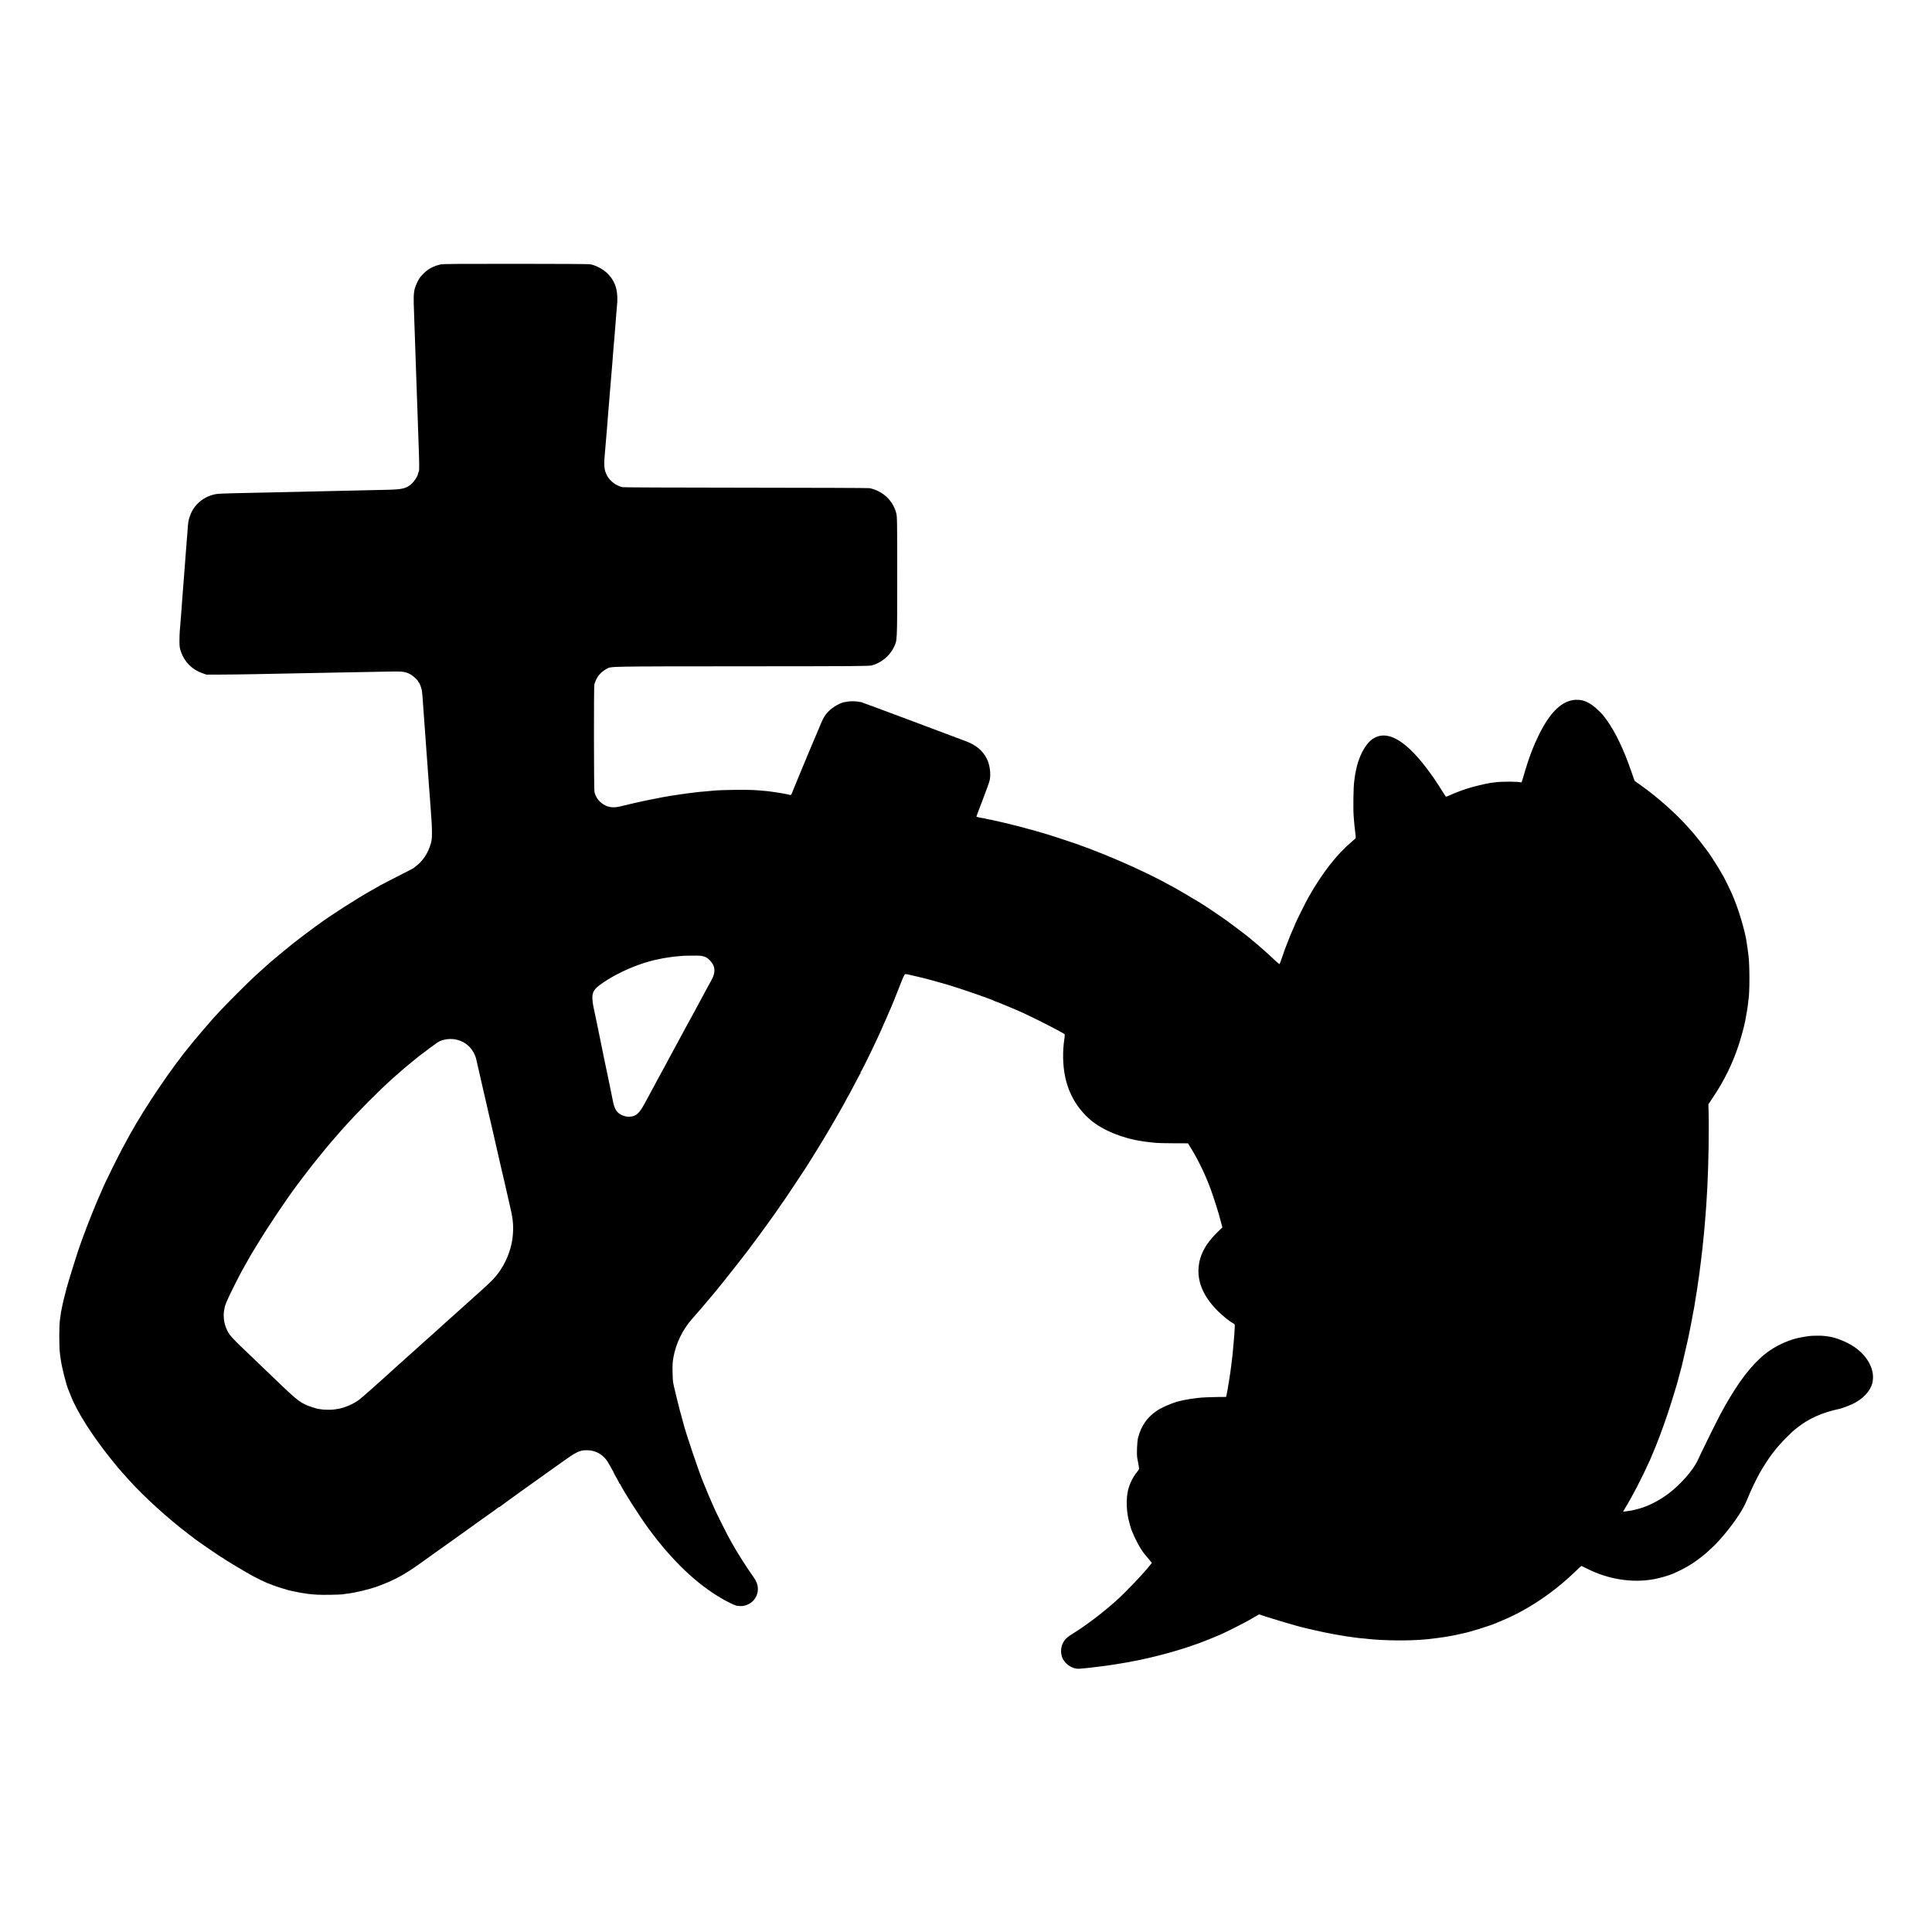
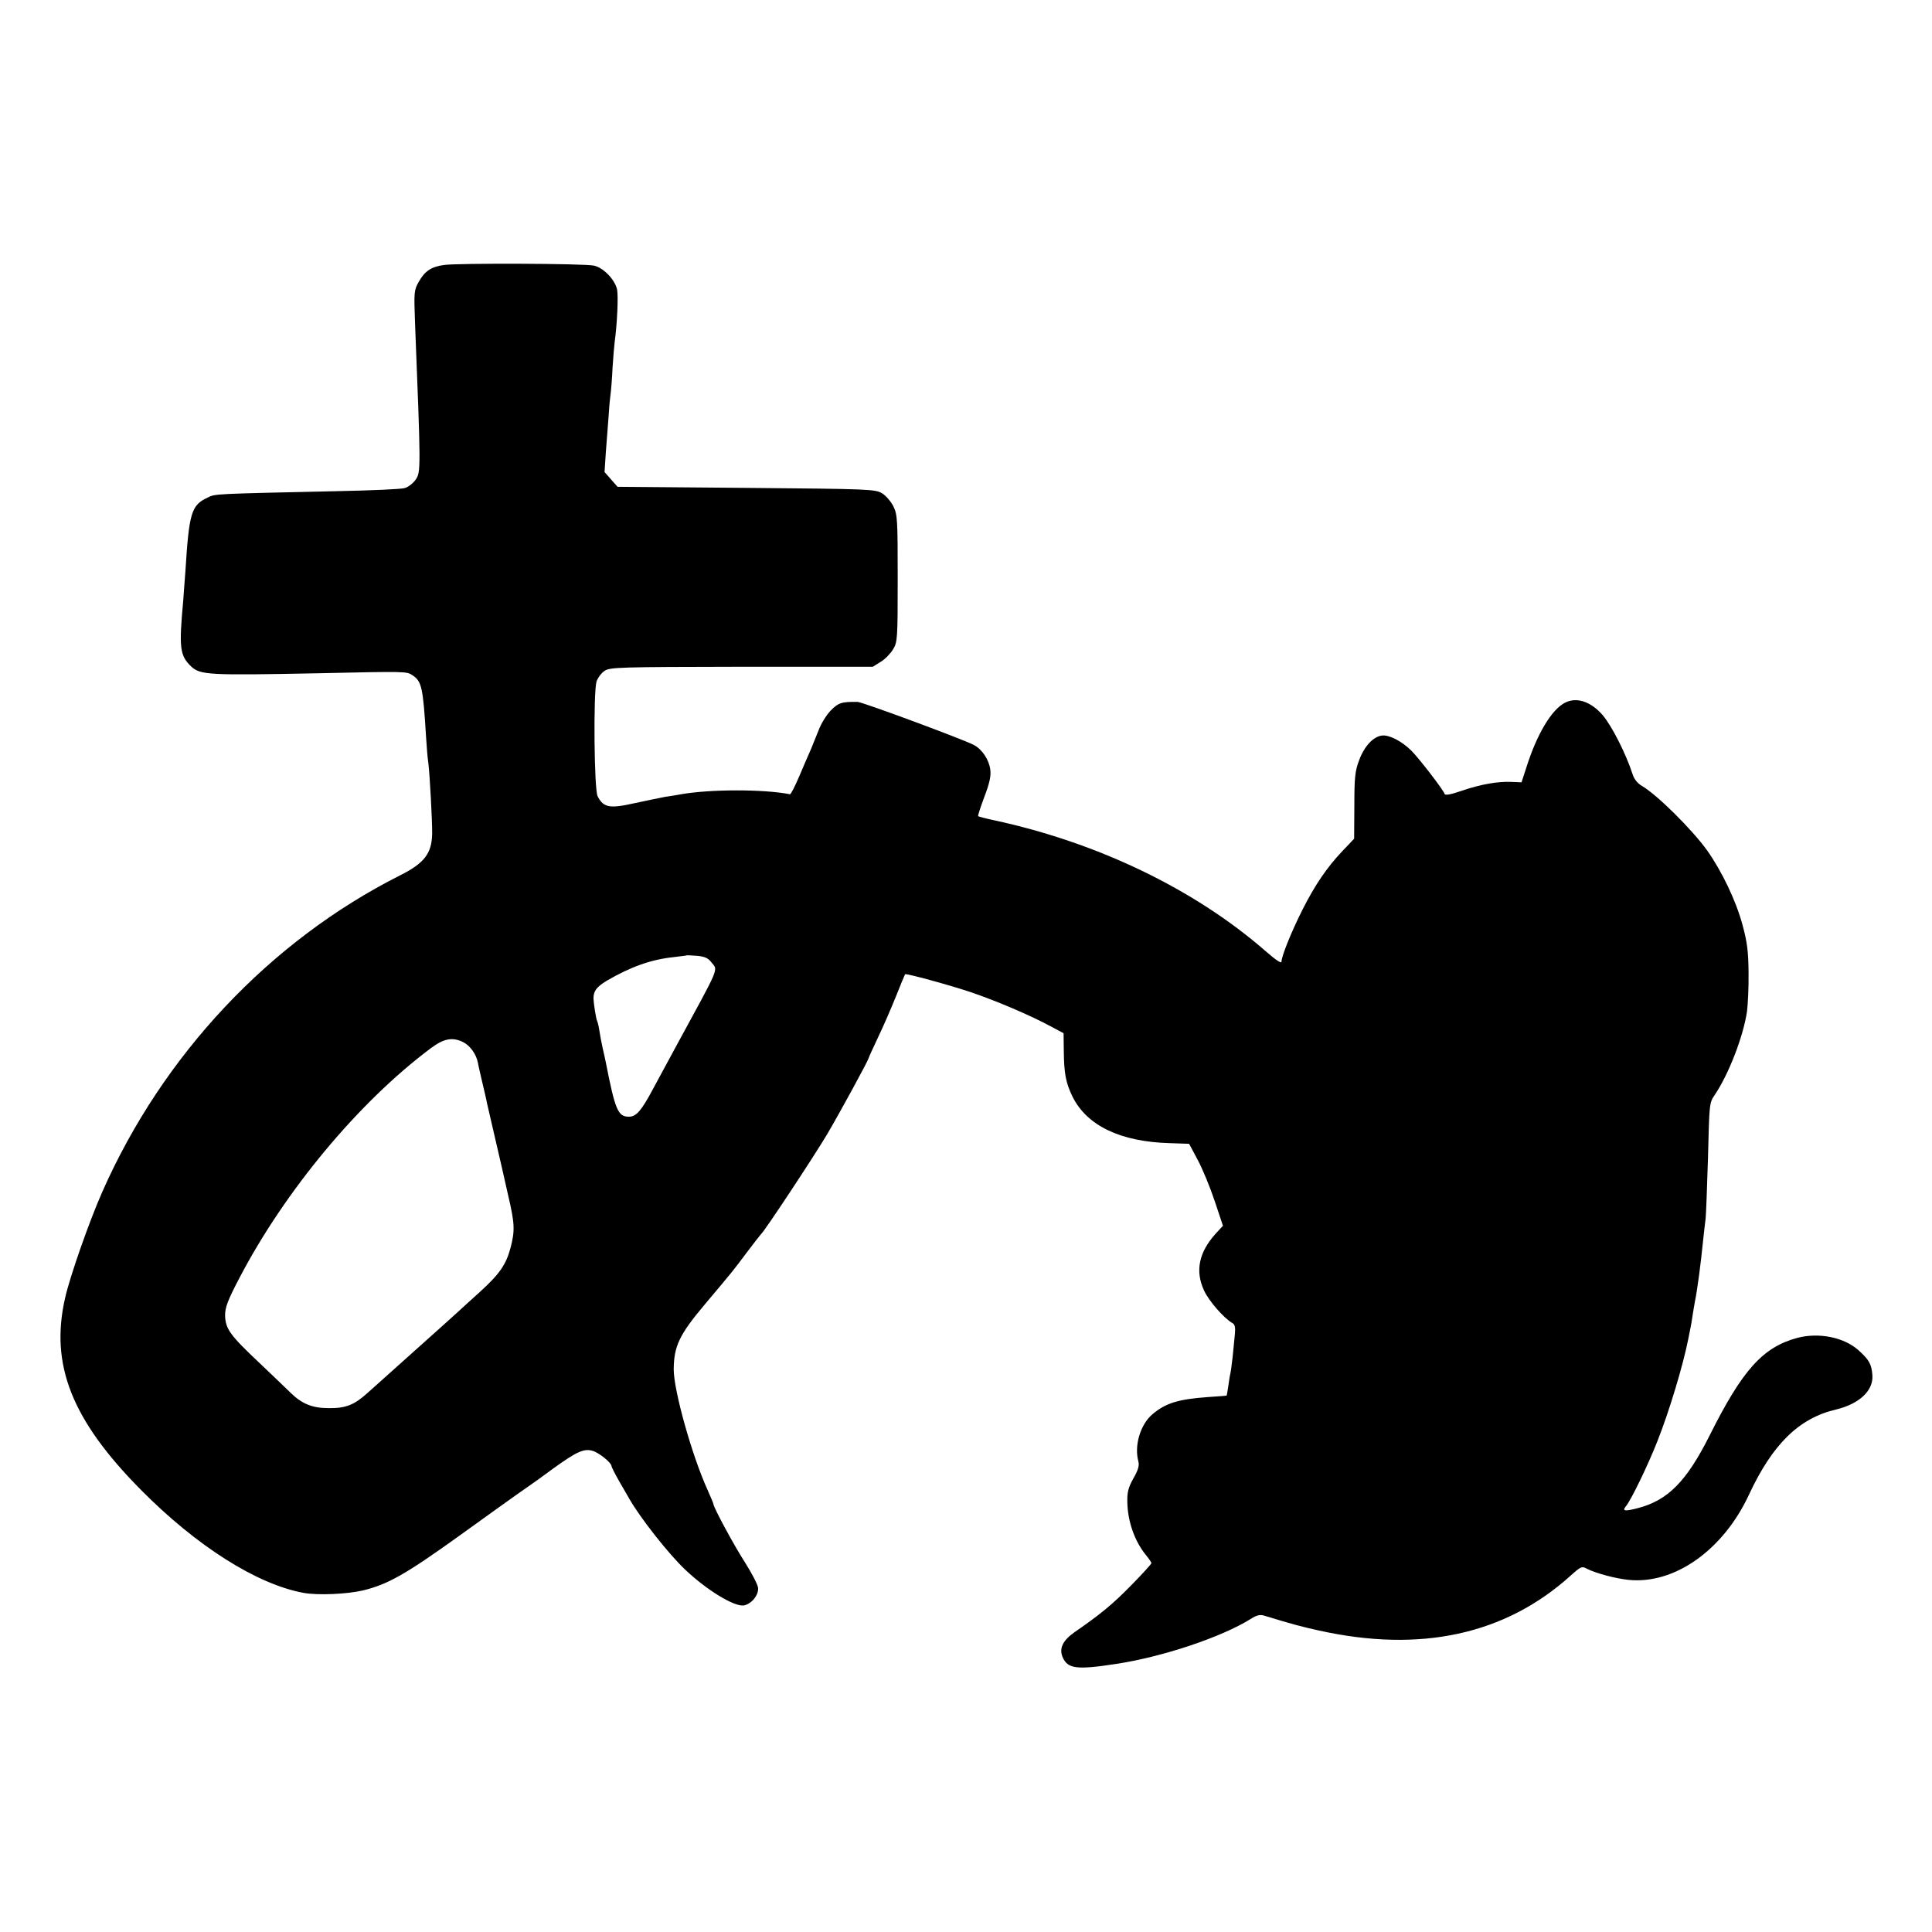
- <svg xmlns="http://www.w3.org/2000/svg" version="1.0" width="3710pt" height="3710pt" viewBox="0 0 3710 3710" preserveAspectRatio="xMidYMid meet">
-   <g transform="translate(0,3710) scale(0.1,-0.1)" fill="#000000" stroke="none">
-     <path d="M8467 32023 c-142 -29 -260 -94 -352 -194 -60 -66 -66 -75 -109 -164 -54 -112 -67 -196 -61 -398 4 -94 8 -226 10 -292 4 -131 13 -392 20 -580 3 -66 7 -199 10 -295 4 -96 8 -224 10 -285 2 -60 6 -189 10 -285 3 -96 8 -233 11 -305 2 -71 7 -193 9 -270 5 -159 15 -437 20 -570 5 -119 6 -306 2 -325 -1 -8 -5 -19 -9 -25 -3 -5 -9 -24 -13 -42 -8 -41 -72 -139 -116 -179 -104 -93 -177 -112 -453 -119 -328 -8 -978 -22 -1331 -30 -104 -2 -296 -7 -425 -10 -327 -7 -645 -14 -915 -20 -576 -12 -617 -14 -695 -36 -209 -57 -374 -208 -441 -404 -36 -104 -34 -91 -54 -370 -4 -44 -8 -98 -10 -120 -2 -22 -6 -80 -10 -130 -3 -49 -8 -108 -10 -130 -2 -22 -7 -83 -10 -135 -4 -52 -8 -111 -10 -130 -3 -31 -10 -126 -21 -270 -7 -97 -14 -197 -19 -245 -2 -27 -7 -88 -10 -135 -3 -47 -8 -107 -10 -135 -2 -27 -7 -88 -10 -135 -8 -108 -12 -154 -22 -265 -4 -49 -7 -144 -7 -210 1 -107 4 -129 31 -206 67 -192 214 -338 408 -406 l80 -28 280 1 c154 1 440 4 635 8 195 4 447 9 560 11 316 6 792 15 1030 20 311 6 867 16 1068 20 192 3 248 -5 334 -49 56 -29 158 -121 158 -143 0 -7 4 -13 9 -13 5 0 18 -24 29 -52 37 -96 37 -96 57 -388 3 -47 8 -109 10 -137 3 -29 7 -92 10 -140 3 -49 8 -108 10 -133 2 -25 7 -88 10 -140 3 -52 8 -122 11 -155 10 -137 14 -184 19 -260 3 -44 7 -105 10 -135 5 -64 17 -229 30 -415 8 -107 15 -199 20 -260 2 -27 7 -97 11 -155 3 -58 8 -121 10 -140 11 -114 19 -272 19 -385 0 -103 -5 -146 -23 -207 -51 -180 -154 -335 -287 -433 -22 -17 -42 -33 -45 -36 -3 -4 -120 -64 -260 -135 -140 -70 -304 -156 -365 -189 -60 -34 -132 -74 -160 -90 -286 -159 -839 -513 -1051 -674 -12 -9 -32 -23 -44 -31 -39 -26 -362 -271 -435 -329 -88 -70 -418 -343 -425 -351 -3 -3 -45 -42 -95 -85 -49 -44 -95 -84 -101 -90 -6 -5 -51 -46 -99 -90 -124 -112 -559 -547 -685 -684 -58 -63 -112 -122 -122 -132 -25 -26 -317 -367 -363 -423 -22 -27 -56 -68 -75 -92 -361 -435 -868 -1184 -1165 -1719 -125 -225 -204 -376 -315 -600 -124 -251 -210 -432 -210 -440 0 -2 -13 -32 -29 -67 -81 -175 -250 -595 -336 -833 -25 -71 -50 -139 -55 -150 -27 -61 -220 -676 -271 -860 -33 -119 -87 -348 -94 -395 -4 -24 -8 -47 -10 -50 -2 -3 -7 -33 -10 -65 -4 -33 -9 -68 -11 -79 -21 -114 -21 -577 0 -691 2 -11 7 -45 10 -75 21 -162 111 -520 156 -615 5 -11 22 -55 39 -97 119 -306 411 -766 767 -1209 133 -166 163 -202 224 -269 14 -15 70 -78 125 -139 295 -327 750 -740 1135 -1032 47 -35 87 -66 90 -69 22 -25 552 -390 565 -390 3 0 11 -5 18 -10 21 -18 79 -54 257 -161 272 -164 400 -233 590 -317 121 -53 403 -143 496 -158 21 -3 41 -7 44 -9 6 -4 154 -30 230 -40 119 -17 243 -23 435 -20 116 2 219 6 230 8 11 3 49 8 85 12 163 17 436 82 605 144 311 113 511 221 828 449 82 59 158 114 170 122 12 8 125 89 251 179 126 90 246 175 267 190 20 14 112 80 204 146 92 66 186 134 209 150 23 17 86 62 140 100 54 39 108 77 120 85 34 22 74 52 104 77 15 13 32 23 39 23 6 0 13 4 15 8 2 6 767 557 891 642 12 8 134 96 272 194 312 223 363 248 507 247 186 -2 337 -98 429 -276 23 -44 50 -92 60 -107 11 -14 19 -30 19 -36 0 -5 25 -52 55 -105 30 -52 55 -100 55 -106 0 -6 3 -11 8 -11 4 0 12 -10 18 -23 61 -129 373 -616 543 -847 452 -614 923 -1062 1412 -1343 102 -58 215 -113 264 -129 29 -9 115 -12 145 -5 101 23 168 67 219 143 79 120 73 266 -19 394 -155 219 -348 524 -445 705 -26 50 -51 95 -55 100 -10 13 -211 416 -238 475 -11 25 -32 72 -47 105 -48 107 -116 267 -147 345 -16 41 -36 89 -43 105 -67 151 -348 982 -380 1125 -2 8 -17 66 -35 129 -17 62 -33 120 -36 130 -2 9 -26 104 -53 211 -27 107 -54 220 -60 250 -6 30 -13 69 -17 85 -3 17 -7 104 -9 195 -3 130 1 188 16 271 49 274 178 540 365 749 110 124 229 262 364 425 41 50 77 92 80 95 12 12 259 320 403 505 86 110 161 205 165 211 45 54 428 574 548 745 21 30 51 72 66 94 16 22 50 72 75 110 26 39 50 72 53 75 4 3 96 140 205 305 109 165 206 311 215 325 28 41 217 345 308 495 153 251 462 787 462 801 0 2 10 21 23 42 25 40 86 153 187 347 34 66 67 126 72 133 6 6 7 12 3 12 -4 0 -2 6 4 14 19 22 218 427 321 651 15 33 41 90 58 126 17 36 69 156 117 265 47 109 90 208 95 219 15 34 78 189 164 410 69 174 86 210 102 209 34 -2 86 -13 231 -48 78 -20 152 -37 165 -40 37 -8 343 -94 453 -127 276 -84 837 -280 859 -300 6 -5 16 -9 23 -9 12 0 401 -162 528 -220 246 -113 767 -380 798 -410 5 -4 4 -41 -3 -81 -37 -240 -33 -503 11 -721 67 -337 234 -625 489 -843 228 -196 621 -357 995 -410 23 -3 50 -7 60 -9 11 -2 54 -7 95 -11 41 -3 93 -9 115 -12 22 -3 168 -6 324 -7 l284 -1 79 -130 c128 -211 267 -503 360 -760 49 -135 161 -487 172 -540 3 -11 15 -57 27 -102 l22 -82 -95 -93 c-241 -236 -354 -460 -364 -718 -9 -273 114 -538 371 -795 89 -90 245 -214 298 -238 23 -10 30 -21 29 -47 0 -30 -14 -245 -17 -262 -2 -13 -6 -61 -10 -108 -11 -142 -21 -235 -40 -380 -19 -148 -22 -168 -40 -280 -3 -14 -7 -42 -10 -64 -4 -21 -9 -48 -11 -60 -2 -11 -6 -39 -9 -61 -4 -22 -12 -65 -18 -95 l-12 -55 -155 -1 c-151 -2 -315 -9 -395 -19 -58 -7 -124 -16 -145 -20 -9 -2 -33 -6 -51 -9 -50 -8 -116 -22 -149 -31 -3 -1 -18 -5 -35 -9 -130 -35 -323 -121 -417 -188 -180 -129 -285 -283 -344 -508 -19 -74 -29 -318 -15 -390 5 -25 12 -61 15 -80 3 -19 10 -57 15 -84 9 -48 9 -49 -40 -109 -76 -94 -142 -232 -169 -352 -39 -174 -29 -420 26 -611 8 -28 16 -60 19 -70 19 -87 124 -313 201 -432 62 -96 52 -82 144 -190 l70 -84 -19 -23 c-142 -182 -486 -543 -683 -718 -252 -224 -561 -458 -808 -612 -122 -75 -164 -116 -201 -191 -46 -92 -44 -215 3 -304 59 -111 194 -192 308 -185 50 4 186 16 210 20 14 2 50 6 80 10 106 11 263 32 310 40 14 2 43 6 65 10 22 3 81 12 130 21 50 8 104 17 120 20 24 4 127 24 250 48 197 40 501 117 695 176 74 23 155 47 180 55 25 7 90 29 145 49 55 19 120 43 145 51 25 9 101 39 170 67 110 44 147 60 235 98 94 41 435 213 535 271 69 39 139 80 157 90 l32 18 153 -50 c144 -47 538 -164 583 -174 11 -2 36 -9 55 -14 79 -24 476 -113 605 -135 17 -3 41 -8 55 -11 33 -6 71 -13 150 -25 36 -6 76 -13 90 -15 14 -2 48 -7 75 -10 28 -4 76 -10 109 -15 32 -5 61 -9 65 -8 6 1 115 -9 176 -17 17 -2 68 -7 115 -10 368 -24 737 -21 1028 10 109 12 139 16 162 20 14 2 45 7 70 10 25 3 55 7 66 9 12 2 39 7 60 10 60 9 143 26 209 41 33 8 72 16 86 19 106 18 522 147 634 196 11 5 65 28 120 51 497 207 990 538 1417 952 55 53 103 97 106 97 3 0 50 -23 103 -50 404 -207 872 -282 1289 -205 118 22 285 70 370 107 211 93 353 175 520 304 93 71 120 94 242 209 179 170 423 478 553 700 59 100 68 120 165 350 38 90 143 303 188 380 165 284 307 473 506 670 72 72 140 137 152 145 11 8 40 31 64 50 216 172 480 288 800 355 40 8 181 60 246 90 196 90 342 240 385 395 67 242 -72 522 -351 711 -139 93 -360 181 -494 195 -28 3 -62 7 -75 10 -32 7 -233 6 -291 -2 -40 -5 -111 -17 -180 -30 -182 -36 -402 -130 -570 -244 -258 -176 -514 -475 -764 -895 -42 -71 -81 -137 -86 -145 -5 -8 -20 -35 -33 -60 -14 -25 -48 -88 -77 -140 -50 -93 -266 -528 -350 -705 -24 -49 -60 -127 -81 -171 -89 -189 -330 -463 -557 -634 -171 -129 -385 -240 -551 -286 -128 -35 -160 -42 -226 -50 -27 -3 -60 -7 -72 -10 -13 -2 -23 -2 -23 1 0 2 17 33 38 67 145 236 316 568 476 920 14 31 26 59 26 62 0 3 12 31 26 62 64 140 205 515 294 784 81 244 202 644 215 712 2 9 13 51 25 93 12 42 23 84 25 93 2 9 24 104 49 211 26 107 49 209 52 225 3 17 11 56 19 86 7 30 16 69 18 85 3 17 8 41 11 55 3 14 8 36 10 50 3 14 14 70 25 125 19 96 24 125 36 198 3 17 8 39 10 47 2 8 6 33 10 55 3 22 10 65 15 95 5 30 12 73 15 95 3 22 10 63 15 90 5 28 12 70 15 95 3 25 7 56 9 70 3 14 10 61 16 105 6 44 13 91 15 105 2 14 7 52 10 85 4 33 8 67 10 75 2 8 7 47 11 85 3 39 8 77 9 85 5 28 21 172 30 265 3 33 8 83 11 110 4 28 8 68 9 90 5 53 14 167 20 235 15 168 26 340 40 595 24 441 35 1140 24 1505 l-3 105 74 110 c229 341 383 654 507 1025 47 144 112 380 126 466 3 16 15 81 26 144 12 63 24 144 27 178 3 35 7 73 10 85 24 129 24 672 -1 857 -2 19 -7 57 -11 84 -3 27 -8 58 -10 70 -2 12 -6 39 -9 61 -29 238 -169 703 -296 982 -38 83 -126 262 -143 293 -8 14 -41 70 -72 125 -51 90 -220 352 -234 365 -3 3 -23 30 -45 60 -38 54 -214 277 -238 302 -7 7 -44 49 -82 92 -243 277 -602 596 -926 826 l-120 85 -54 155 c-153 445 -308 771 -482 1014 -36 49 -70 94 -76 101 -199 213 -340 292 -512 287 -264 -9 -499 -232 -718 -682 -42 -85 -96 -207 -120 -270 -67 -173 -108 -297 -187 -568 -11 -40 -24 -71 -28 -68 -34 20 -379 22 -511 2 -20 -3 -56 -8 -81 -11 -80 -10 -346 -75 -453 -110 -121 -40 -232 -83 -331 -128 -66 -30 -70 -30 -80 -13 -44 73 -236 368 -245 376 -3 3 -20 25 -36 50 -17 24 -64 88 -105 141 -408 525 -747 705 -1007 532 -146 -97 -277 -346 -328 -623 -3 -14 -7 -36 -10 -50 -2 -14 -7 -47 -11 -75 -3 -27 -7 -62 -10 -77 -14 -90 -21 -504 -10 -658 8 -115 19 -224 31 -319 13 -99 13 -106 -5 -120 -10 -9 -40 -35 -66 -57 -292 -249 -565 -600 -833 -1074 -38 -66 -241 -474 -241 -483 0 -3 -13 -34 -29 -69 -38 -81 -114 -266 -141 -343 -12 -33 -28 -73 -35 -90 -7 -16 -32 -87 -55 -157 -23 -71 -45 -130 -49 -132 -3 -2 -43 30 -87 72 -119 114 -324 295 -444 392 -30 25 -57 47 -60 50 -15 16 -324 250 -445 337 -125 89 -406 277 -492 329 -158 95 -399 237 -448 264 -33 18 -74 41 -90 50 -567 318 -1464 703 -2090 900 -55 17 -109 35 -120 40 -20 9 -379 118 -413 125 -9 2 -65 17 -124 34 -166 48 -525 136 -671 166 -10 2 -26 6 -35 9 -9 3 -37 8 -62 11 -24 4 -48 9 -52 11 -4 3 -20 7 -35 9 -85 12 -153 28 -153 35 0 5 54 150 121 322 66 172 127 341 134 375 26 122 2 302 -56 415 -81 159 -213 267 -419 341 -36 13 -492 185 -1015 381 -522 196 -961 359 -975 362 -112 24 -217 24 -334 -1 -85 -18 -222 -99 -295 -175 -81 -84 -104 -126 -207 -378 -31 -74 -59 -142 -64 -151 -4 -9 -12 -27 -18 -41 -6 -14 -101 -241 -211 -505 -110 -264 -205 -493 -210 -509 -8 -20 -16 -26 -27 -22 -36 14 -305 59 -423 72 -121 12 -153 15 -246 21 -201 12 -677 5 -830 -12 -22 -2 -69 -7 -105 -10 -113 -9 -174 -15 -210 -20 -19 -3 -58 -8 -86 -11 -28 -2 -60 -6 -71 -8 -11 -3 -44 -7 -74 -11 -30 -3 -81 -11 -114 -17 -33 -5 -76 -12 -95 -14 -19 -2 -44 -6 -56 -8 -12 -3 -39 -8 -60 -11 -46 -7 -132 -23 -191 -36 -22 -5 -58 -12 -79 -15 -31 -5 -268 -55 -324 -69 -8 -2 -57 -13 -109 -25 -52 -11 -127 -30 -167 -40 -145 -39 -253 -28 -351 37 -90 59 -145 138 -168 238 -11 51 -13 2018 -2 2060 38 139 111 232 237 302 85 48 -6 46 2590 48 2249 1 2450 3 2505 18 176 49 336 179 414 337 73 148 69 84 70 1365 0 1098 -1 1153 -19 1223 -63 241 -257 423 -510 478 -19 4 -1083 8 -2365 9 -1281 1 -2350 5 -2375 9 -117 20 -250 118 -305 227 -53 103 -62 189 -41 405 8 84 20 222 31 369 4 44 8 96 10 115 2 20 7 76 10 125 4 50 8 110 10 135 3 25 7 79 10 120 3 41 8 95 10 120 3 25 7 79 10 120 3 41 7 98 10 125 4 49 10 118 20 240 9 107 15 179 21 250 6 68 7 89 19 245 3 41 7 98 10 125 2 28 7 77 10 110 3 33 7 89 10 125 6 84 15 193 20 250 2 25 7 83 10 130 4 47 9 103 11 125 31 283 -15 463 -160 623 -82 91 -241 179 -356 198 -25 4 -666 8 -1424 8 -1049 1 -1393 -2 -1439 -11z m5050 -13290 c44 -14 71 -31 113 -73 107 -106 117 -231 31 -383 -16 -29 -43 -79 -61 -112 -18 -33 -45 -82 -60 -110 -15 -27 -46 -86 -70 -130 -24 -44 -55 -102 -70 -130 -15 -27 -43 -79 -62 -115 -20 -36 -46 -85 -60 -110 -14 -25 -42 -76 -63 -115 -21 -38 -50 -92 -65 -120 -15 -27 -44 -81 -65 -120 -72 -135 -108 -200 -130 -240 -12 -22 -41 -76 -65 -120 -24 -44 -55 -102 -70 -130 -15 -27 -49 -90 -75 -140 -26 -49 -51 -94 -55 -100 -4 -5 -33 -59 -65 -120 -32 -60 -65 -123 -75 -140 -18 -31 -33 -60 -165 -305 -109 -202 -169 -257 -292 -264 -77 -5 -169 27 -223 77 -47 43 -76 104 -96 202 -15 75 -52 257 -59 290 -3 11 -30 142 -60 290 -30 149 -57 277 -60 285 -2 8 -7 29 -9 45 -3 17 -31 152 -61 300 -31 149 -68 326 -81 395 -33 158 -29 141 -50 235 -10 44 -18 116 -19 160 0 140 48 198 295 353 233 146 543 281 810 353 77 21 81 22 165 39 28 6 61 13 75 16 14 3 41 7 60 10 19 2 60 9 90 14 30 5 93 12 140 16 47 3 86 7 87 8 2 2 84 4 182 5 151 2 189 -1 238 -16z m-4728 -1603 c86 -25 146 -59 208 -115 66 -59 129 -168 148 -255 9 -38 98 -427 120 -525 15 -60 28 -121 31 -135 3 -14 20 -90 39 -170 19 -80 46 -197 60 -260 32 -142 61 -267 80 -343 8 -32 17 -73 20 -90 3 -18 16 -77 30 -132 13 -55 33 -143 45 -195 12 -52 30 -133 41 -180 11 -47 24 -103 29 -125 5 -22 18 -78 29 -125 12 -47 27 -114 35 -150 7 -36 26 -117 41 -180 15 -63 29 -125 31 -137 2 -12 16 -70 29 -128 48 -201 59 -348 40 -529 -31 -305 -179 -622 -393 -840 -61 -63 -113 -111 -281 -261 -25 -22 -55 -49 -67 -60 -11 -11 -54 -49 -94 -85 -41 -36 -78 -70 -84 -75 -6 -6 -54 -48 -106 -95 -52 -47 -97 -87 -100 -90 -3 -3 -66 -59 -140 -125 -74 -66 -144 -129 -155 -140 -11 -11 -40 -38 -65 -59 -25 -22 -83 -74 -130 -116 -47 -43 -179 -162 -295 -265 -115 -104 -248 -222 -295 -264 -46 -42 -114 -103 -150 -136 -36 -33 -84 -76 -105 -95 -22 -20 -127 -113 -233 -208 -106 -95 -221 -195 -257 -222 -106 -80 -288 -159 -407 -175 -23 -3 -56 -8 -72 -11 -37 -8 -180 -7 -237 1 -88 12 -105 17 -191 45 -208 70 -261 109 -653 485 -92 89 -245 235 -390 374 -537 512 -541 518 -597 646 -46 105 -63 235 -46 340 18 107 16 102 84 255 38 86 208 423 259 515 15 28 57 102 93 165 36 63 70 124 76 135 6 11 18 31 27 45 9 14 62 102 119 195 207 341 588 907 766 1137 16 21 45 59 64 85 19 26 70 92 113 148 43 55 88 113 100 129 12 16 27 34 32 40 6 6 37 45 69 86 78 98 246 301 265 321 9 8 36 40 61 70 40 48 117 136 130 149 3 3 27 30 54 60 261 291 650 683 930 935 6 6 45 39 86 75 41 35 82 71 91 80 9 8 35 31 59 50 23 19 48 40 54 45 6 6 52 43 101 83 50 41 98 80 109 89 43 35 333 250 361 268 99 62 262 82 384 45z" />
+ <svg xmlns="http://www.w3.org/2000/svg" version="1.0" width="891pt" height="891pt" viewBox="0 0 891 891" preserveAspectRatio="xMidYMid meet">
+   <g transform="translate(0,891) scale(0.1,-0.1)" fill="#000000" stroke="none">
+     <path d="M2048 7688 c-59 -8 -89 -28 -117 -78 -22 -39 -22 -48 -17 -188 27 -682 27 -688 3 -724 -12 -17 -35 -35 -51 -39 -17 -5 -154 -11 -305 -14 -583 -13 -568 -12 -604 -30 -75 -35 -85 -70 -102 -340 -4 -49 -8 -110 -10 -135 -20 -217 -16 -253 36 -303 42 -40 80 -42 584 -32 409 9 410 9 437 -9 43 -28 49 -56 63 -286 3 -47 7 -98 10 -115 7 -52 19 -278 18 -331 -2 -90 -36 -135 -148 -191 -601 -303 -1094 -828 -1373 -1459 -61 -138 -150 -392 -172 -491 -70 -307 31 -562 350 -884 257 -260 536 -436 750 -475 65 -12 200 -6 273 11 116 28 198 75 442 250 127 91 247 178 269 193 21 15 48 34 60 42 12 8 61 43 108 78 107 77 141 93 181 81 29 -8 87 -55 87 -70 0 -4 16 -36 36 -71 20 -34 42 -72 48 -83 48 -84 178 -250 255 -323 100 -95 226 -172 271 -166 35 6 70 48 66 82 -2 15 -29 67 -60 116 -50 77 -146 255 -146 270 0 3 -12 31 -26 63 -72 157 -157 460 -157 558 1 107 26 160 144 300 132 157 125 148 194 240 33 44 63 82 66 85 15 12 241 354 303 458 59 100 189 339 192 352 0 3 20 46 43 95 24 50 61 135 83 190 22 55 41 101 42 102 4 5 206 -50 304 -83 117 -40 273 -106 367 -157 l60 -32 1 -80 c1 -105 9 -148 40 -212 66 -134 221 -209 450 -215 l88 -3 40 -75 c22 -41 57 -126 78 -189 l38 -114 -35 -38 c-76 -85 -94 -171 -52 -261 22 -48 92 -128 131 -150 11 -6 14 -20 11 -51 -2 -23 -7 -69 -10 -102 -4 -33 -8 -67 -10 -75 -2 -8 -7 -35 -10 -60 -4 -25 -7 -46 -8 -46 -1 -1 -40 -4 -87 -7 -137 -10 -195 -28 -256 -80 -55 -47 -84 -144 -64 -217 5 -18 -1 -40 -23 -78 -23 -41 -29 -64 -28 -107 1 -91 34 -184 87 -248 13 -16 24 -32 24 -36 0 -4 -42 -50 -93 -102 -86 -88 -145 -136 -261 -216 -54 -38 -72 -74 -56 -114 23 -55 63 -61 245 -33 215 32 490 124 625 209 25 16 42 20 60 14 131 -40 177 -52 250 -68 470 -105 862 -20 1164 253 47 42 51 44 75 31 42 -21 132 -45 191 -51 212 -22 437 137 556 393 108 232 230 352 399 392 110 26 176 88 170 160 -4 50 -15 70 -64 114 -67 60 -183 83 -282 57 -160 -43 -254 -149 -405 -451 -106 -211 -192 -298 -330 -334 -61 -16 -74 -14 -56 8 24 28 103 192 145 299 55 138 120 355 143 473 2 11 6 31 9 45 3 14 8 42 11 64 3 21 8 48 10 60 12 58 28 180 39 291 4 33 8 76 11 95 2 19 7 147 11 284 6 243 6 250 30 285 65 95 134 274 150 388 4 32 8 112 7 178 -1 97 -6 139 -28 220 -30 111 -94 245 -163 343 -69 96 -230 256 -300 297 -21 12 -37 32 -44 55 -30 93 -95 221 -137 271 -55 64 -121 86 -175 58 -62 -32 -129 -145 -177 -296 l-23 -71 -46 2 c-63 3 -143 -11 -230 -41 -53 -18 -76 -22 -79 -14 -6 19 -117 163 -153 199 -42 42 -100 73 -134 70 -41 -4 -83 -49 -107 -114 -19 -50 -22 -81 -22 -211 l-1 -151 -56 -59 c-69 -73 -124 -153 -182 -268 -51 -101 -97 -215 -97 -240 0 -10 -26 7 -75 50 -326 284 -772 499 -1250 602 -38 8 -72 17 -74 19 -2 2 11 42 29 90 24 63 31 96 27 125 -6 46 -38 94 -77 114 -50 26 -514 198 -535 198 -75 1 -89 -4 -125 -41 -20 -21 -44 -61 -54 -88 -11 -27 -27 -67 -36 -89 -10 -22 -34 -78 -54 -125 -20 -47 -39 -84 -43 -83 -119 24 -372 24 -508 -1 -16 -3 -47 -8 -68 -11 -21 -4 -84 -17 -140 -29 -115 -26 -144 -21 -171 32 -16 32 -20 476 -5 529 6 17 22 39 37 49 25 17 67 18 632 19 l605 0 37 23 c20 12 46 39 57 58 20 33 21 49 21 326 0 270 -1 295 -20 333 -11 22 -34 49 -52 60 -32 19 -58 20 -626 25 l-594 5 -30 34 -30 34 6 91 c4 50 9 120 12 156 2 36 6 83 9 105 3 22 8 81 10 130 3 50 8 104 10 120 11 80 17 207 11 239 -9 45 -63 102 -107 111 -42 10 -629 12 -691 3z m1232 -3215 c32 -41 46 -6 -170 -403 -31 -58 -76 -141 -100 -185 -53 -99 -76 -125 -110 -125 -50 0 -63 31 -106 250 -3 14 -9 44 -15 68 -5 23 -12 59 -15 80 -3 20 -8 40 -10 43 -5 9 -16 79 -17 104 0 35 14 53 61 82 112 65 205 98 309 109 32 4 59 7 60 8 1 1 22 0 47 -2 35 -3 51 -10 66 -29z m-1146 -368 c33 -16 62 -55 70 -96 2 -13 12 -55 21 -94 9 -38 19 -80 21 -93 3 -13 18 -79 34 -147 16 -68 31 -134 34 -147 3 -13 16 -72 30 -133 30 -128 31 -160 11 -238 -21 -79 -50 -122 -145 -208 -45 -41 -90 -81 -99 -90 -9 -8 -97 -88 -196 -176 -99 -89 -198 -177 -220 -197 -62 -56 -101 -71 -180 -70 -75 0 -123 20 -175 71 -14 14 -78 75 -143 137 -136 128 -157 157 -159 219 0 37 11 68 66 173 210 402 550 811 883 1060 59 44 98 52 147 29z" />
  </g>
</svg>
